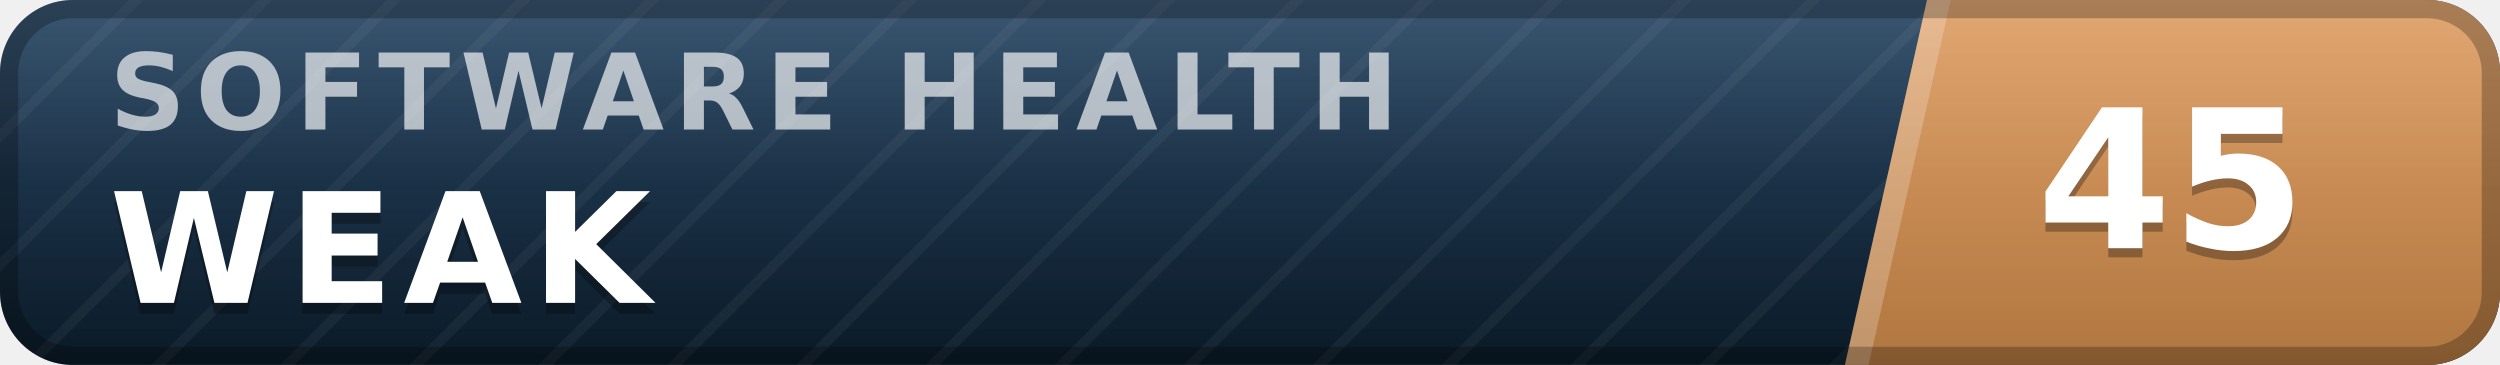
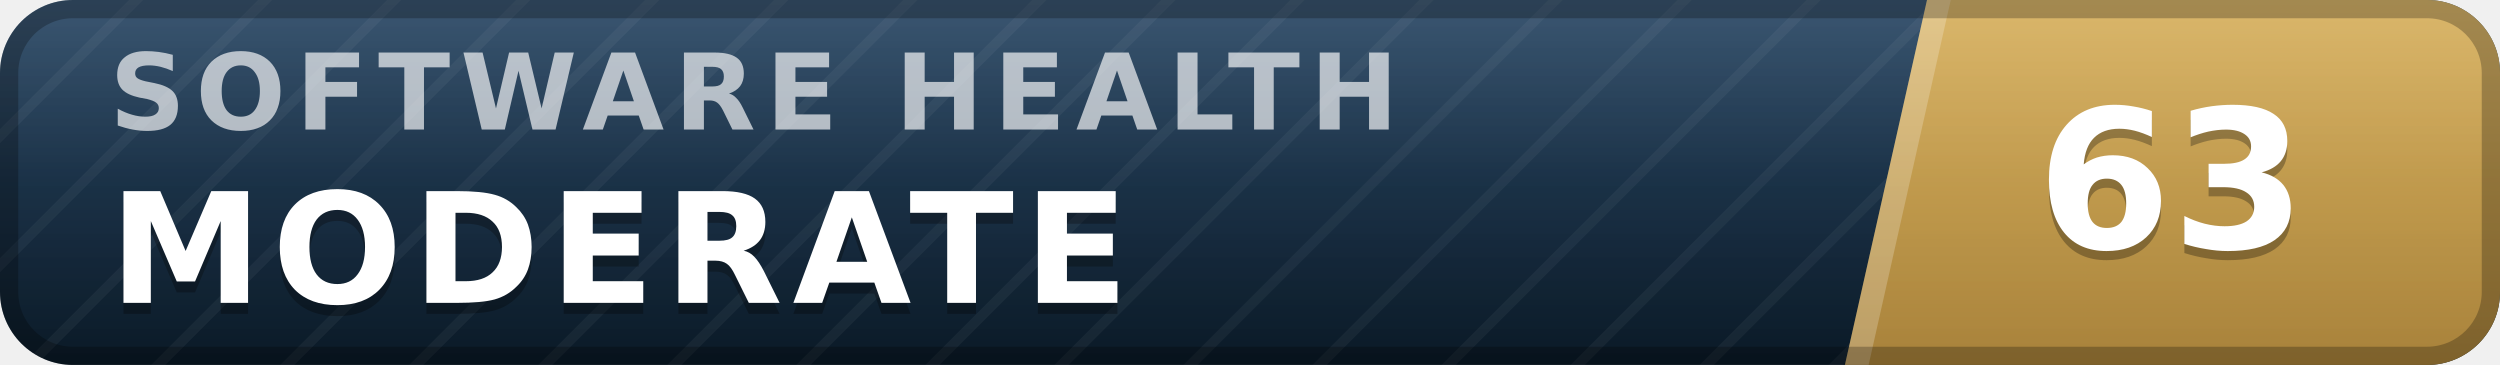
- <svg xmlns="http://www.w3.org/2000/svg" width="137" height="20" viewBox="0 0 137 20" role="img" aria-label="inspect.software software health index 45 of 100, weak" font-family="Verdana,DejaVu Sans,Geneva,sans-serif">
+ <svg xmlns="http://www.w3.org/2000/svg" width="137" height="20" viewBox="0 0 137 20" role="img" aria-label="inspect.software software health index 63 of 100, moderate" font-family="Verdana,DejaVu Sans,Geneva,sans-serif">
  <defs>
    <linearGradient id="plate" x1="0" y1="0" x2="0" y2="1">
      <stop offset="0" stop-color="#1d3d5c" />
      <stop offset="1" stop-color="#0a1926" />
    </linearGradient>
    <linearGradient id="endplate" x1="0" y1="0" x2="0" y2="1">
-       <stop offset="0" stop-color="#dd9a5e" />
-       <stop offset="1" stop-color="#b0763f" />
+       <stop offset="0" stop-color="#d5ac55" />
+       <stop offset="1" stop-color="#a8823a" />
    </linearGradient>
    <linearGradient id="gloss" x1="0" y1="0" x2="0" y2="1">
      <stop offset="0" stop-color="#fff" stop-opacity=".13" />
      <stop offset=".5" stop-color="#fff" stop-opacity=".03" />
      <stop offset="1" stop-color="#fff" stop-opacity="0" />
    </linearGradient>
    <pattern id="guilloche" width="5" height="5" patternUnits="userSpaceOnUse" patternTransform="rotate(45)">
      <line x1="0" y1="0" x2="0" y2="5" stroke="#fff" stroke-opacity=".045" stroke-width="1.1" />
    </pattern>
    <clipPath id="rounded">
      <rect width="137" height="20" rx="4" />
    </clipPath>
  </defs>
  <g clip-path="url(#rounded)">
    <rect width="137" height="20" fill="url(#plate)" />
    <rect width="137" height="20" fill="url(#guilloche)" />
    <polygon points="105.6,0 137,0 137,20 101.1,20" fill="url(#endplate)" />
    <polygon points="105.6,0 106.9,0 102.4,20 101.1,20" fill="#fff" fill-opacity=".22" />
    <text x="6.0" y="7.1" font-size="5.8" letter-spacing="0.55" fill="#fff" fill-opacity=".66" font-weight="bold" textLength="76.3" lengthAdjust="spacing">SOFTWARE HEALTH</text>
-     <text x="6.0" y="17.2" font-size="8.4" fill="#000" fill-opacity=".3" font-weight="bold" letter-spacing="0.55" textLength="30.3" lengthAdjust="spacing">WEAK</text>
-     <text x="6.0" y="16.6" font-size="8.4" fill="#fff" font-weight="bold" letter-spacing="0.55" textLength="30.3" lengthAdjust="spacing">WEAK</text>
-     <text x="119.0" y="14.1" font-size="10.6" fill="#000" fill-opacity=".3" font-weight="bold" text-anchor="middle">45</text>
-     <text x="119.0" y="13.6" font-size="10.6" fill="#fff" font-weight="bold" text-anchor="middle">45</text>
+     <text x="6.0" y="17.2" font-size="8.4" fill="#000" fill-opacity=".3" font-weight="bold" letter-spacing="0.55" textLength="59.5" lengthAdjust="spacing">MODERATE</text>
+     <text x="6.0" y="16.6" font-size="8.4" fill="#fff" font-weight="bold" letter-spacing="0.55" textLength="59.5" lengthAdjust="spacing">MODERATE</text>
+     <text x="119.0" y="14.1" font-size="10.6" fill="#000" fill-opacity=".3" font-weight="bold" text-anchor="middle">63</text>
+     <text x="119.0" y="13.6" font-size="10.6" fill="#fff" font-weight="bold" text-anchor="middle">63</text>
    <rect width="137" height="20" fill="url(#gloss)" />
  </g>
  <rect x=".5" y=".5" width="136" height="19" rx="3.5" fill="none" stroke="#000" stroke-opacity=".25" />
</svg>
